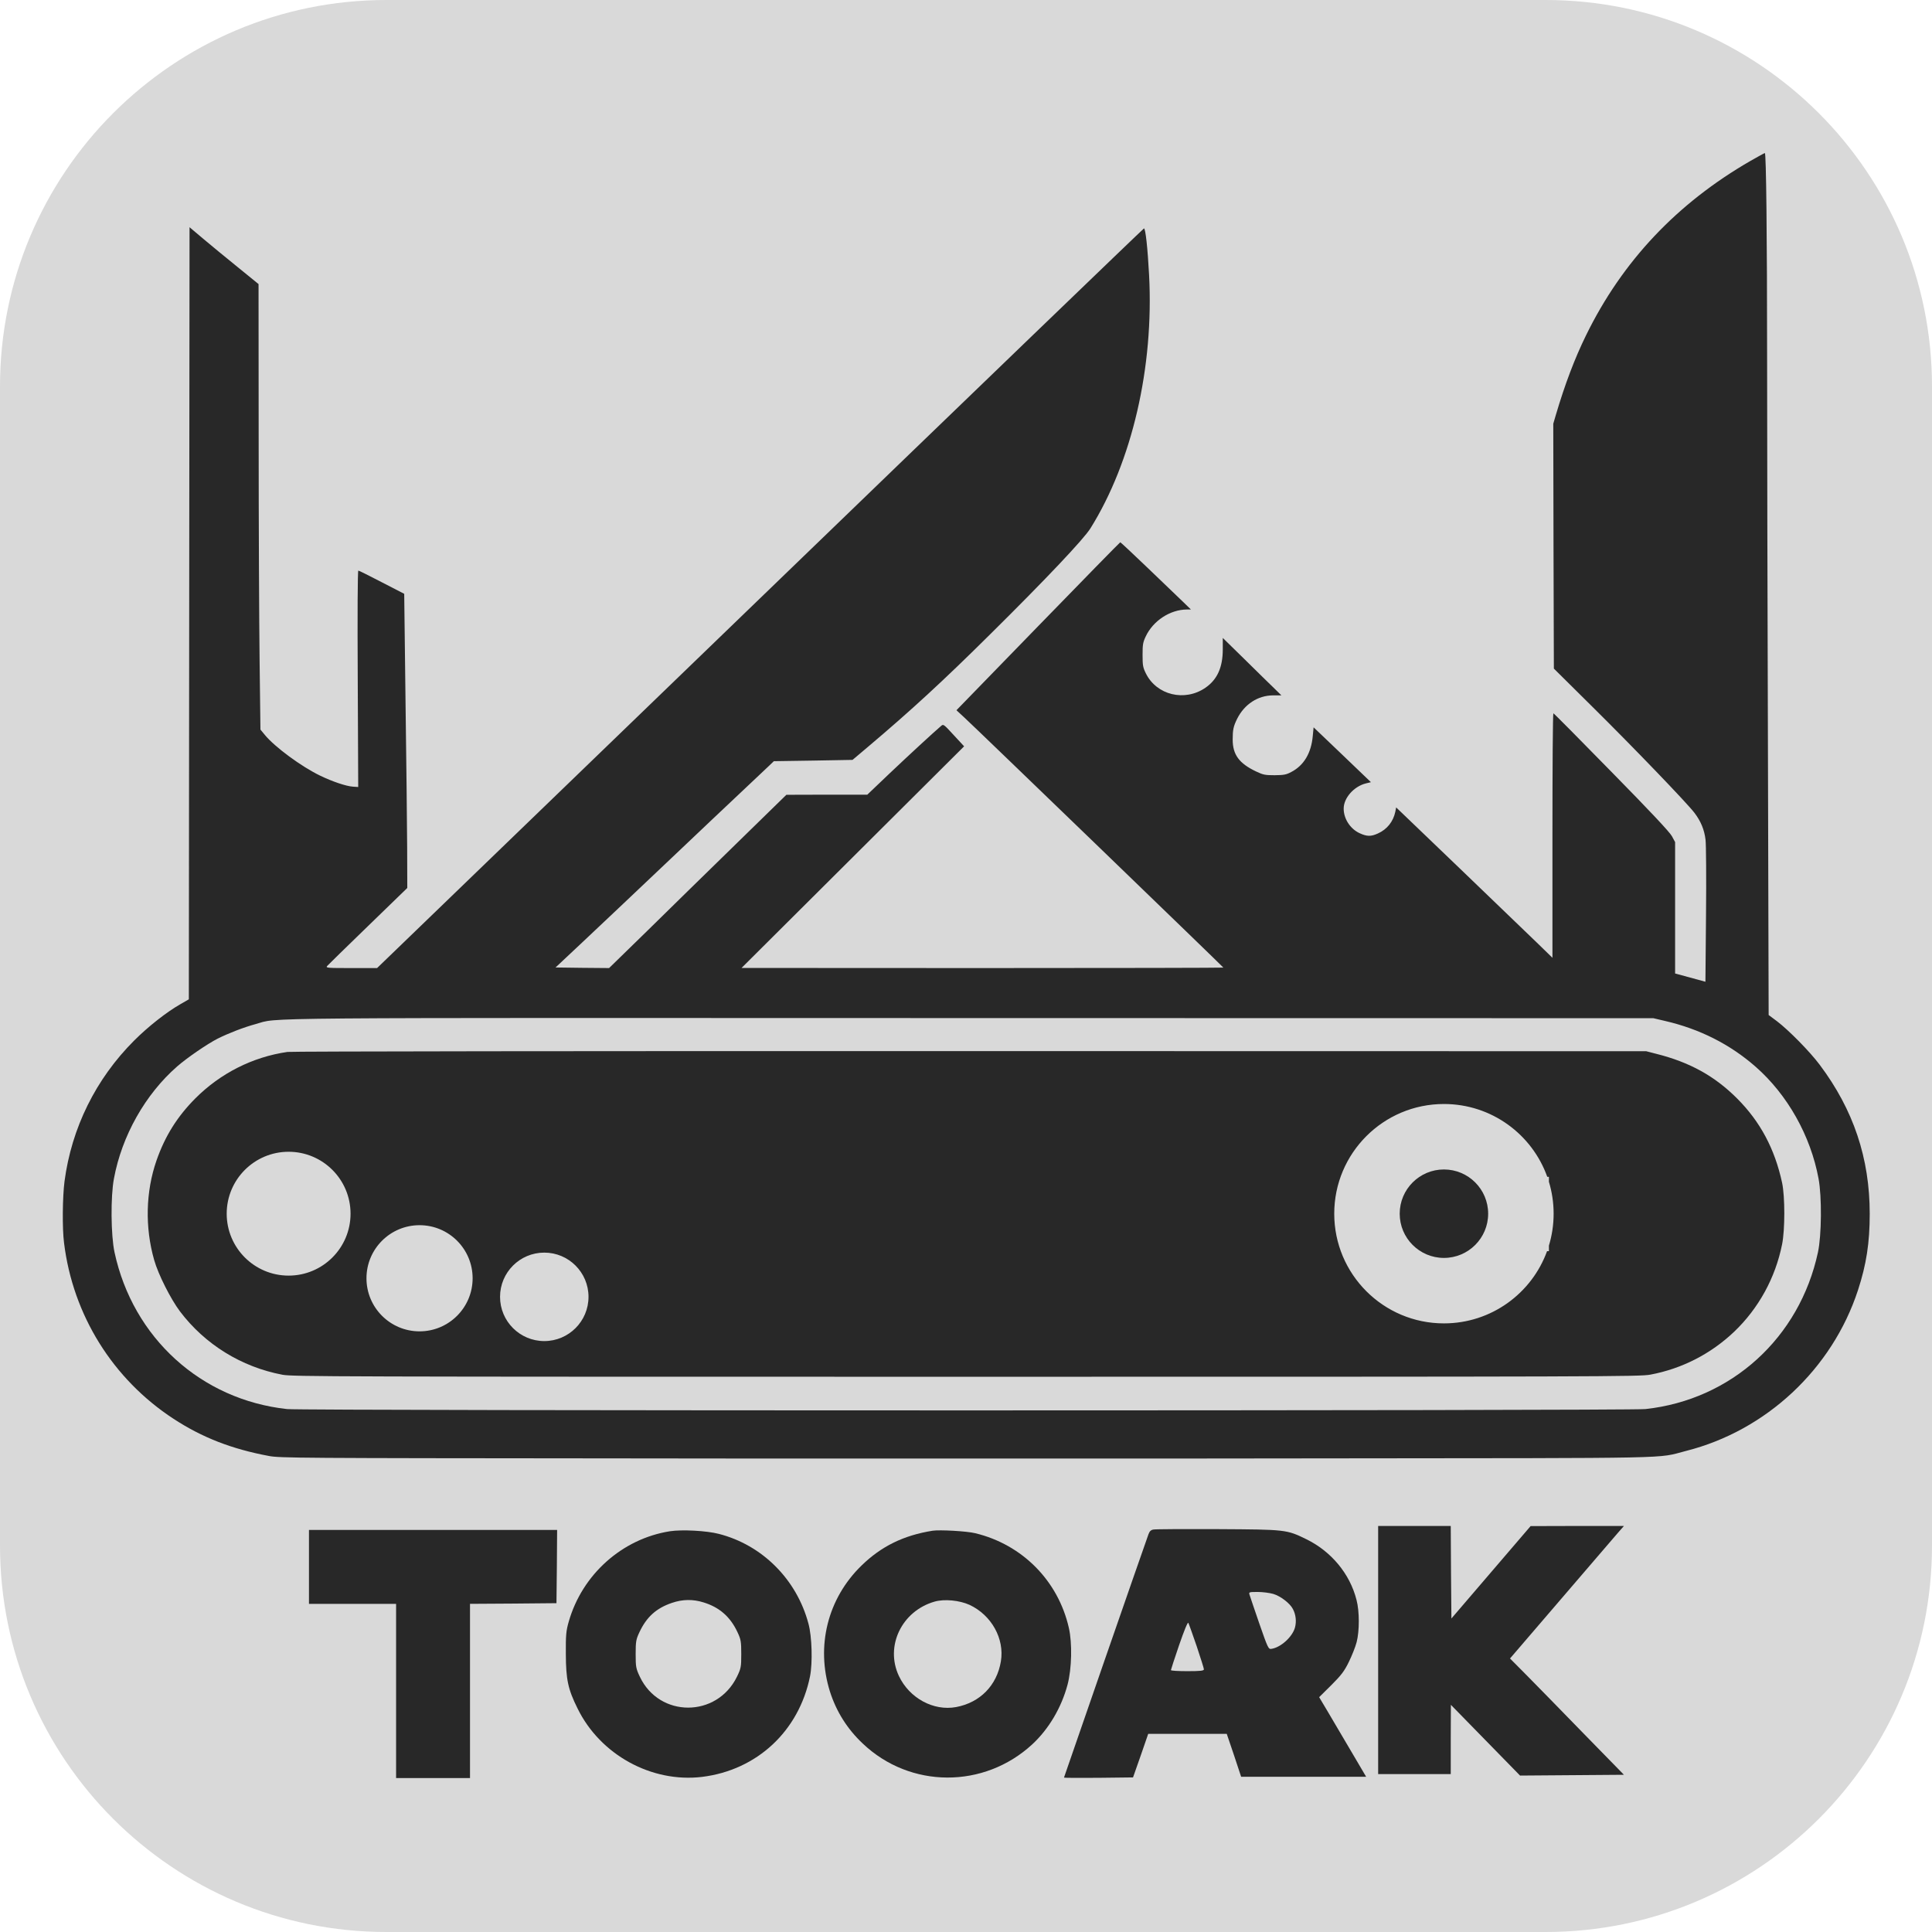
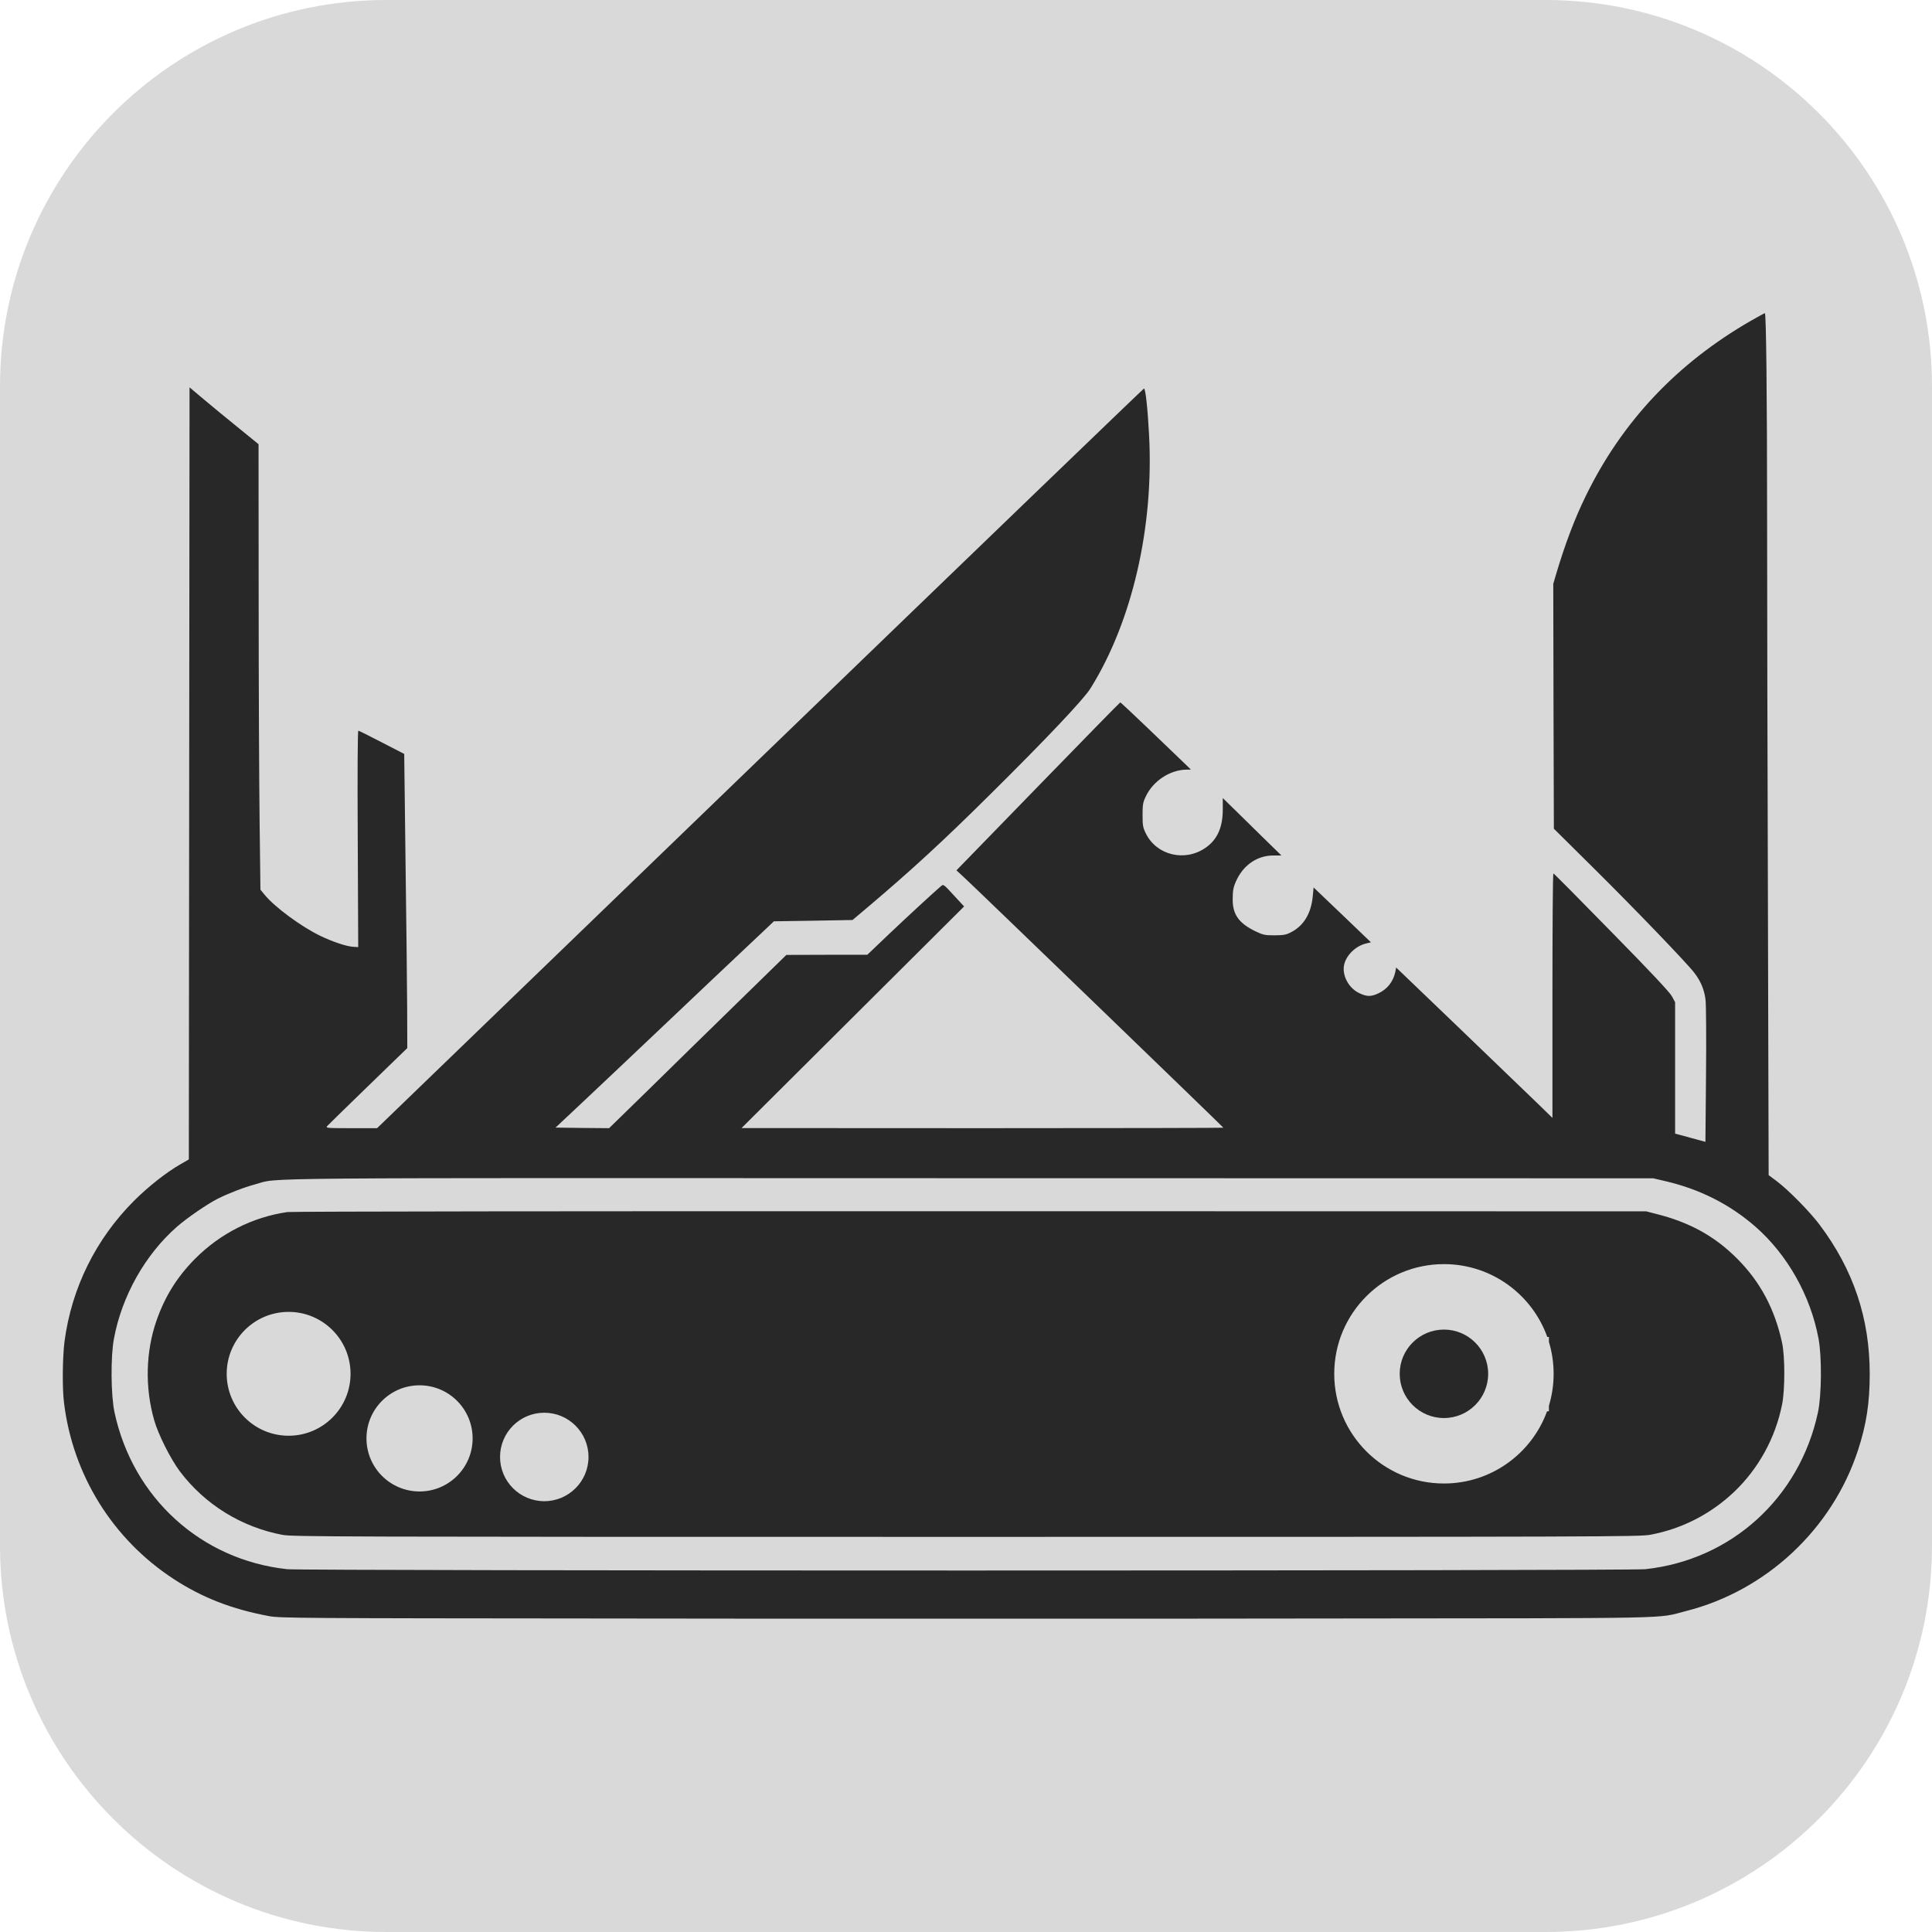
<svg xmlns="http://www.w3.org/2000/svg" width="2184" height="2184" viewBox="0 0 2184 2184" fill="none">
  <rect width="2184" height="2184" rx="436.8" fill="#D9D9D9" />
-   <path d="M1557.91 1865.26V2005.52H1598.94H1639.98V1966.28L1640.13 1927.19L1679.22 1967.18L1718.31 2007.16L1776.96 2006.72L1835.75 2006.27L1790.53 1960.01C1765.76 1934.5 1736.82 1904.95 1726.22 1894.21L1706.97 1874.81L1763.97 1808.41C1795.31 1772 1824.26 1738.28 1828.29 1733.51L1835.75 1725H1782.92L1730.25 1725.15L1685.49 1777.37L1640.72 1829.6L1640.27 1777.23L1639.98 1725H1598.94H1557.91V1865.26Z" fill="#282828" />
-   <path d="M1303.94 1729.03C1301.11 1729.48 1299.47 1730.97 1298.27 1734.4C1292.9 1749.17 1202.78 2008.96 1202.78 2009.4C1202.78 2009.85 1220.38 2009.85 1241.87 2009.7L1280.82 2009.25L1289.47 1984.63L1297.98 1960.01H1342.44H1386.76L1394.97 1984.19L1403.02 2008.51H1473.6H1544.33L1527.02 1979.11C1517.47 1962.85 1505.53 1942.56 1500.46 1934.05L1491.21 1918.53L1504.94 1904.95C1516.13 1893.76 1519.71 1889.14 1524.78 1878.69C1528.21 1871.68 1532.24 1861.68 1533.59 1856.31C1536.87 1843.77 1536.87 1821.39 1533.44 1808.56C1525.98 1779.02 1504.79 1753.65 1476.59 1739.92C1454.35 1729.03 1453.46 1729.03 1376.61 1728.58C1338.86 1728.43 1306.18 1728.58 1303.94 1729.03ZM1439.43 1801.85C1447.49 1804.23 1458.23 1812.44 1461.52 1818.86C1464.95 1825.27 1465.69 1833.03 1463.9 1839.75C1461.07 1850.34 1447.79 1862.43 1437.19 1863.92C1433.91 1864.52 1433.16 1862.87 1423.61 1835.42C1418.09 1819.45 1413.17 1804.83 1412.57 1802.89C1411.53 1799.76 1411.83 1799.61 1421.82 1799.61C1427.35 1799.61 1435.4 1800.65 1439.43 1801.85ZM1352.74 1860.79C1357.21 1874.21 1360.94 1886 1360.94 1887.05C1360.94 1888.69 1357.07 1889.14 1342.29 1889.14C1332 1889.14 1323.64 1888.69 1323.64 1887.94C1323.64 1887.35 1327.82 1874.66 1332.89 1859.74C1338.56 1843.33 1342.59 1833.33 1343.34 1834.52C1343.93 1835.57 1348.11 1847.36 1352.74 1860.79Z" fill="#282828" />
-   <path d="M349.269 1771.26V1813.04H398.51H447.751V1911.52V2010H489.531H531.311V1911.52V1813.04L580.253 1812.74L629.046 1812.29L629.494 1770.81L629.792 1729.48H489.531H349.269V1771.26Z" fill="#282828" />
-   <path d="M757.371 1730.97C703.355 1739.47 658.143 1779.76 642.923 1833.18C639.939 1843.48 639.491 1848.4 639.641 1869.74C639.79 1898.69 642.028 1909.43 652.921 1931.36C678.586 1983.74 736.63 2015.52 793.63 2008.66C855.703 2001.05 903.154 1956.88 915.688 1894.96C918.672 1879.88 917.926 1850.04 913.897 1835.42C900.617 1785.43 861.672 1746.49 812.58 1733.95C798.853 1730.37 770.95 1728.88 757.371 1730.97ZM795.272 1811.4C813.327 1816.92 825.711 1827.81 833.769 1845.27C837.499 1853.18 837.947 1855.71 837.947 1869.74C837.947 1884.51 837.648 1886 833.023 1895.55C810.193 1941.96 745.434 1941.96 723.35 1895.55C718.874 1886.15 718.575 1884.21 718.575 1869.74C718.575 1855.71 719.023 1853.18 722.753 1845.27C730.811 1827.96 741.853 1817.96 759.46 1811.99C771.546 1807.81 783.334 1807.66 795.272 1811.4Z" fill="#282828" />
-   <path d="M1054.31 1730.37C1021.48 1735.59 996.263 1747.98 974.03 1769.62C935.533 1806.92 922.104 1860.93 938.219 1912.26C945.381 1934.65 957.617 1954.34 975.224 1970.91C1028.79 2021.94 1112.35 2022.24 1166.97 1971.8C1185.77 1954.34 1199.94 1930.17 1206.81 1904.36C1211.58 1886.3 1212.18 1857.5 1208.3 1840.34C1196.21 1786.92 1155.63 1746.04 1102.51 1733.21C1092.96 1730.82 1062.37 1729.18 1054.31 1730.37ZM1096.09 1814.23C1120.86 1825.87 1135.63 1852.43 1131.45 1877.95C1126.98 1905.25 1107.88 1924.65 1080.87 1929.72C1055.2 1934.5 1027.9 1919.58 1016.11 1894.51C1000.29 1860.79 1019.39 1821.09 1056.55 1810.5C1067.59 1807.37 1084.6 1809.01 1096.09 1814.23Z" fill="#282828" />
-   <path d="M324.935 1189.14C329.487 1188.47 666.68 1188.07 1096.94 1188.2L1860.94 1188.34L1872.27 1191.27C1910 1200.73 1938.27 1216.34 1963.6 1241.67C1989.87 1267.94 2006.27 1298.74 2014.54 1337C2017.87 1352.6 2017.87 1390.07 2014.54 1406.6C2006.94 1444.6 1988 1479 1960.4 1505.4C1934 1530.47 1901.34 1547.27 1865.6 1553.94C1853.47 1556.2 1817.07 1556.34 1092.27 1556.34C374.145 1556.34 330.936 1556.2 319.335 1554.07C272.802 1545.27 231.602 1519.67 203.468 1482.47C192.935 1468.47 178.803 1440.47 174.269 1424.34C163.736 1387.54 164.668 1347 176.935 1311.8C186.535 1284.33 200.269 1262.34 220.802 1241.67C249.202 1213.27 285.469 1194.87 324.935 1189.14ZM615.269 1416C587.655 1416 565.269 1438.39 565.269 1466C565.269 1493.61 587.655 1516 615.269 1516C642.883 1516 665.269 1493.61 665.269 1466C665.269 1438.39 642.883 1416 615.269 1416ZM474.269 1385C441.132 1385 414.269 1411.86 414.269 1445C414.269 1478.14 441.132 1505 474.269 1505C507.406 1505 534.269 1478.14 534.269 1445C534.269 1411.86 507.406 1385 474.269 1385ZM1632.27 1248C1563.79 1248 1508.27 1303.52 1508.27 1372C1508.27 1440.48 1563.79 1496 1632.27 1496C1685.89 1496 1731.55 1461.97 1748.85 1414.34H1750.94V1408.08C1754.4 1396.67 1756.27 1384.55 1756.27 1372C1756.27 1359.45 1754.4 1347.34 1750.94 1335.92V1330.34H1749.09C1731.98 1282.35 1686.14 1248 1632.27 1248ZM326.269 1302C287.609 1302 256.269 1333.34 256.269 1372C256.269 1410.66 287.609 1442 326.269 1442C364.929 1442 396.269 1410.66 396.269 1372C396.269 1333.34 364.929 1302 326.269 1302Z" fill="#282828" />
-   <path d="M1632.27 1422C1659.88 1422 1682.27 1399.61 1682.27 1372C1682.27 1344.39 1659.88 1322 1632.27 1322C1604.65 1322 1582.27 1344.39 1582.27 1372C1582.27 1399.61 1604.65 1422 1632.27 1422Z" fill="#282828" />
-   <path d="M1995.07 173C1996.54 173 1997.6 265.267 1997.6 407.134C1997.6 486.334 1998 685.4 1998.54 849.267L1999.34 1147.4L2008.8 1154.47C2022.27 1164.73 2046 1188.87 2057.07 1203.67C2095.2 1254.47 2113.6 1309.27 2113.6 1372.07C2113.6 1404.87 2109.87 1429.27 2100.27 1458.6C2071.07 1547.67 1996.54 1617.27 1905.87 1640.2C1871.6 1649 1905.87 1648.2 1498.67 1648.6L1341.66 1648.77H842.957L686.002 1648.6C339.203 1648.33 316.136 1648.2 304.269 1645.93C262.002 1638.07 228.536 1625 196.269 1603.93C127.602 1559.13 82.401 1486.73 72.401 1405C70.268 1388.73 70.669 1352.87 72.936 1335.4C80.936 1275 108.269 1219.67 151.602 1176.33C167.469 1160.47 188.136 1144.2 203.736 1135.27L213.469 1129.67L213.869 693.267L214.269 256.867L229.602 269.8C238.002 276.866 255.603 291.4 268.669 301.934L292.269 321.134L292.402 496.066C292.402 592.333 292.936 705.533 293.469 747.8L294.402 824.733L299.469 830.867C310.669 844.467 340.803 866.733 362.269 877C375.869 883.533 391.203 888.733 398.936 889.267L404.936 889.667L404.402 767.267C404.002 694.338 404.269 645.007 405.069 645C405.735 645 417.735 651 431.602 658.2L456.936 671.267L458.403 791.8C459.336 858.066 460.136 932.866 460.269 958.066L460.403 1003.8L416.002 1046.87C391.604 1070.47 370.806 1090.86 369.736 1092.07C368.136 1094.2 370.002 1094.33 397.069 1094.33H426.269L859.203 676.333C1097.34 446.333 1292.67 258.2 1293.2 258.2C1294.94 258.202 1297.34 280.468 1298.94 310.467C1304.54 414.733 1279.87 521.667 1232.67 597.267C1224.94 609.667 1181.87 655.133 1119.34 717C1066.27 769.667 1029.87 803.134 980.936 844.467L963.736 859L919.335 859.8L874.802 860.467L868.536 866.467C865.069 869.8 852.402 881.801 840.269 893.134C828.135 904.467 789.202 941.401 753.602 975.134C718.002 1008.87 675.203 1049.4 658.403 1065.13L628.002 1093.67L658.269 1094.07L688.536 1094.33L731.869 1052.07C755.602 1028.73 800.669 984.6 832.002 954.066L888.936 898.467L934.669 898.333H980.403L1006 873.934C1028.14 853 1054.4 828.733 1063.74 820.733C1066.4 818.333 1066.67 818.467 1078.14 831L1089.87 843.667L964.002 969L838.269 1094.2L1110.67 1094.33C1260.4 1094.33 1382.94 1094.07 1382.94 1093.8C1382.85 1093.19 1102.8 822.732 1090 811L1081.2 802.867L1173.47 707.934C1224.27 655.667 1266 613 1266.4 613C1266.81 613.009 1280.81 626.072 1297.34 641.934C1314 657.934 1331.74 675 1336.94 679.934L1346.27 689H1341.6C1322.67 689.133 1303.47 701.801 1295.2 719.4C1292 726.067 1291.6 728.733 1291.6 740.333C1291.6 752.2 1292 754.467 1295.34 761.267C1307.47 785.8 1339.2 793.533 1362.54 777.533C1376 768.333 1382.27 754.466 1382.27 734.066V721.134L1407.6 745.934C1421.47 759.667 1436.4 774.2 1440.8 778.467L1448.54 786.066H1439.07C1421.87 786.2 1406.8 796.067 1398.54 812.467C1394.27 821.133 1393.47 825 1393.47 836.066C1393.47 853.133 1400.8 863 1419.87 872.066C1428 875.933 1430.14 876.333 1440.94 876.333C1451.2 876.2 1453.87 875.8 1459.6 872.733C1473.87 865.4 1482.27 851.4 1484 831.934L1484.94 822.2L1517.34 853.134L1549.74 884.2L1543.74 885.667C1530.4 889.134 1518.94 902.067 1518.94 914.066C1518.94 925.533 1526.27 936.866 1536.8 941.8C1545.07 945.666 1549.74 945.8 1557.6 942.2C1568 937.534 1574.94 928.867 1577.34 917.533L1578.27 912.733L1650.27 981.8C1689.87 1019.93 1729.6 1058.07 1738.67 1066.87L1754.94 1082.73V944.467C1754.94 868.467 1755.34 806.333 1756 806.333C1756.54 806.333 1786 836.067 1821.6 872.467C1865.74 917.4 1887.47 940.6 1890 945.267L1893.6 951.934V1100.47L1910.8 1105.13L1927.87 1109.8L1928.54 1034.33C1928.94 992.867 1928.67 954.6 1928 949.267C1926.67 937.933 1922.67 928.334 1915.47 918.867C1907.07 907.801 1846.54 844.867 1799.87 798.733L1756.54 755.8L1756.14 617.4L1755.87 479L1758.8 469C1769.07 434.333 1780 405.4 1792.94 379C1834 295.133 1895.74 229.8 1978.94 181.8C1987.33 177.001 1994.67 173.002 1995.07 173ZM1096.94 1150.87C260.939 1150.6 316.669 1150.07 288.936 1157.67C275.603 1161.27 258.402 1167.93 245.869 1174.2C234.402 1180.07 211.736 1195.53 200.269 1205.53C164.269 1237 137.736 1283.93 128.802 1332.33C124.936 1352.73 125.336 1396.6 129.469 1415.67C150.269 1512.33 227.336 1582.33 324.536 1592.87C342.67 1594.87 1841.87 1594.87 1860 1592.87C1957.2 1582.33 2034.27 1512.33 2055.07 1415.67C2059.2 1396.6 2059.6 1352.73 2055.74 1332.33C2046.8 1283.93 2020.67 1237.53 1984.67 1205.93C1955.6 1180.47 1921.34 1163.13 1882 1154.07L1868.94 1151L1096.94 1150.87Z" fill="#282828" />
+   <path d="M324.935 1370.14C329.487 1369.47 666.68 1369.07 1096.94 1369.2L1860.94 1369.34L1872.27 1372.27C1910 1381.73 1938.27 1397.34 1963.6 1422.67C1989.87 1448.94 2006.27 1479.74 2014.54 1518C2017.87 1533.6 2017.87 1571.07 2014.54 1587.6C2006.94 1625.6 1988 1660 1960.4 1686.4C1934 1711.47 1901.34 1728.27 1865.6 1734.94C1853.47 1737.2 1817.07 1737.34 1092.27 1737.34C374.145 1737.34 330.936 1737.2 319.335 1735.07C272.802 1726.27 231.602 1700.67 203.468 1663.47C192.935 1649.47 178.803 1621.47 174.269 1605.34C163.736 1568.54 164.668 1528 176.935 1492.8C186.535 1465.33 200.269 1443.34 220.802 1422.67C249.202 1394.27 285.469 1375.87 324.935 1370.14ZM615.269 1597C587.655 1597 565.269 1619.39 565.269 1647C565.269 1674.61 587.655 1697 615.269 1697C642.883 1697 665.269 1674.61 665.269 1647C665.269 1619.39 642.883 1597 615.269 1597ZM474.269 1566C441.132 1566 414.269 1592.86 414.269 1626C414.269 1659.14 441.132 1686 474.269 1686C507.406 1686 534.269 1659.14 534.269 1626C534.269 1592.86 507.406 1566 474.269 1566ZM1632.27 1429C1563.79 1429 1508.27 1484.52 1508.27 1553C1508.27 1621.48 1563.79 1677 1632.27 1677C1685.89 1677 1731.55 1642.97 1748.85 1595.34H1750.94V1589.08C1754.4 1577.67 1756.27 1565.55 1756.27 1553C1756.27 1540.45 1754.4 1528.34 1750.94 1516.92V1511.34H1749.09C1731.98 1463.35 1686.14 1429 1632.27 1429ZM326.269 1483C287.609 1483 256.269 1514.34 256.269 1553C256.269 1591.66 287.609 1623 326.269 1623C364.929 1623 396.269 1591.66 396.269 1553C396.269 1514.34 364.929 1483 326.269 1483Z" fill="#282828" />
+   <path d="M1632.27 1603C1659.88 1603 1682.27 1580.61 1682.27 1553C1682.27 1525.39 1659.88 1503 1632.27 1503C1604.65 1503 1582.27 1525.39 1582.27 1553C1582.27 1580.61 1604.65 1603 1632.27 1603Z" fill="#282828" />
+   <path d="M1995.07 354C1996.54 354 1997.6 446.267 1997.6 588.134C1997.6 667.334 1998 866.4 1998.54 1030.27L1999.34 1328.4L2008.8 1335.47C2022.27 1345.73 2046 1369.87 2057.07 1384.67C2095.2 1435.47 2113.6 1490.27 2113.6 1553.07C2113.6 1585.87 2109.87 1610.27 2100.27 1639.6C2071.07 1728.67 1996.54 1798.27 1905.87 1821.2C1871.6 1830 1905.87 1829.2 1498.67 1829.6L1341.66 1829.77H842.957L686.002 1829.6C339.203 1829.33 316.136 1829.2 304.269 1826.93C262.002 1819.07 228.536 1806 196.269 1784.93C127.602 1740.13 82.401 1667.73 72.401 1586C70.268 1569.73 70.669 1533.87 72.936 1516.4C80.936 1456 108.269 1400.67 151.602 1357.33C167.469 1341.47 188.136 1325.2 203.736 1316.27L213.469 1310.67L213.869 874.267L214.269 437.867L229.602 450.8C238.002 457.866 255.603 472.4 268.669 482.934L292.269 502.134L292.402 677.066C292.402 773.333 292.936 886.533 293.469 928.8L294.402 1005.73L299.469 1011.87C310.669 1025.47 340.803 1047.73 362.269 1058C375.869 1064.53 391.203 1069.73 398.936 1070.27L404.936 1070.67L404.402 948.267C404.002 875.338 404.269 826.007 405.069 826C405.735 826 417.735 832 431.602 839.2L456.936 852.267L458.403 972.8C459.336 1039.07 460.136 1113.87 460.269 1139.07L460.403 1184.8L416.002 1227.87C391.604 1251.47 370.806 1271.86 369.736 1273.07C368.136 1275.2 370.002 1275.33 397.069 1275.33H426.269L859.203 857.333C1097.34 627.333 1292.67 439.2 1293.2 439.2C1294.94 439.202 1297.34 461.468 1298.94 491.467C1304.54 595.733 1279.87 702.667 1232.67 778.267C1224.94 790.667 1181.87 836.133 1119.34 898C1066.27 950.667 1029.87 984.134 980.936 1025.47L963.736 1040L919.335 1040.8L874.802 1041.47L868.536 1047.47C865.069 1050.8 852.402 1062.8 840.269 1074.13C828.135 1085.47 789.202 1122.4 753.602 1156.13C718.002 1189.87 675.203 1230.4 658.403 1246.13L628.002 1274.67L658.269 1275.07L688.536 1275.33L731.869 1233.07C755.602 1209.73 800.669 1165.6 832.002 1135.07L888.936 1079.47L934.669 1079.33H980.403L1006 1054.93C1028.14 1034 1054.4 1009.73 1063.74 1001.73C1066.4 999.333 1066.67 999.467 1078.14 1012L1089.87 1024.67L964.002 1150L838.269 1275.2L1110.67 1275.33C1260.4 1275.33 1382.94 1275.07 1382.94 1274.8C1382.85 1274.19 1102.8 1003.73 1090 992L1081.2 983.867L1173.47 888.934C1224.27 836.667 1266 794 1266.4 794C1266.81 794.009 1280.81 807.072 1297.34 822.934C1314 838.934 1331.74 856 1336.94 860.934L1346.27 870H1341.6C1322.67 870.133 1303.47 882.801 1295.2 900.4C1292 907.067 1291.6 909.733 1291.6 921.333C1291.6 933.2 1292 935.467 1295.34 942.267C1307.47 966.8 1339.2 974.533 1362.54 958.533C1376 949.333 1382.27 935.466 1382.27 915.066V902.134L1407.6 926.934C1421.47 940.667 1436.4 955.2 1440.8 959.467L1448.54 967.066H1439.07C1421.87 967.2 1406.8 977.067 1398.54 993.467C1394.27 1002.13 1393.47 1006 1393.47 1017.07C1393.47 1034.13 1400.8 1044 1419.87 1053.07C1428 1056.93 1430.14 1057.33 1440.94 1057.33C1451.2 1057.2 1453.87 1056.8 1459.6 1053.73C1473.87 1046.4 1482.27 1032.4 1484 1012.93L1484.94 1003.2L1517.34 1034.13L1549.74 1065.2L1543.74 1066.67C1530.4 1070.13 1518.94 1083.07 1518.94 1095.07C1518.94 1106.53 1526.27 1117.87 1536.8 1122.8C1545.07 1126.67 1549.74 1126.8 1557.6 1123.2C1568 1118.53 1574.94 1109.87 1577.34 1098.53L1578.27 1093.73L1650.27 1162.8C1689.87 1200.93 1729.6 1239.07 1738.67 1247.87L1754.94 1263.73V1125.47C1754.94 1049.47 1755.34 987.333 1756 987.333C1756.54 987.333 1786 1017.07 1821.6 1053.47C1865.74 1098.4 1887.47 1121.6 1890 1126.27L1893.6 1132.93V1281.47L1910.8 1286.13L1927.87 1290.8L1928.54 1215.33C1928.94 1173.87 1928.67 1135.6 1928 1130.27C1926.67 1118.93 1922.67 1109.33 1915.47 1099.87C1907.07 1088.8 1846.54 1025.87 1799.87 979.733L1756.54 936.8L1756.14 798.4L1755.87 660L1758.8 650C1769.07 615.333 1780 586.4 1792.94 560C1834 476.133 1895.74 410.8 1978.94 362.8C1987.33 358.001 1994.67 354.002 1995.07 354ZM1096.94 1331.87C260.939 1331.6 316.669 1331.07 288.936 1338.67C275.603 1342.27 258.402 1348.93 245.869 1355.2C234.402 1361.07 211.736 1376.53 200.269 1386.53C164.269 1418 137.736 1464.93 128.802 1513.33C124.936 1533.73 125.336 1577.6 129.469 1596.67C150.269 1693.33 227.336 1763.33 324.536 1773.87C342.67 1775.87 1841.87 1775.87 1860 1773.87C1957.2 1763.33 2034.27 1693.33 2055.07 1596.67C2059.2 1577.6 2059.6 1533.73 2055.74 1513.33C2046.8 1464.93 2020.67 1418.53 1984.67 1386.93C1955.6 1361.47 1921.34 1344.13 1882 1335.07L1868.94 1332L1096.94 1331.87Z" fill="#282828" />
</svg>
